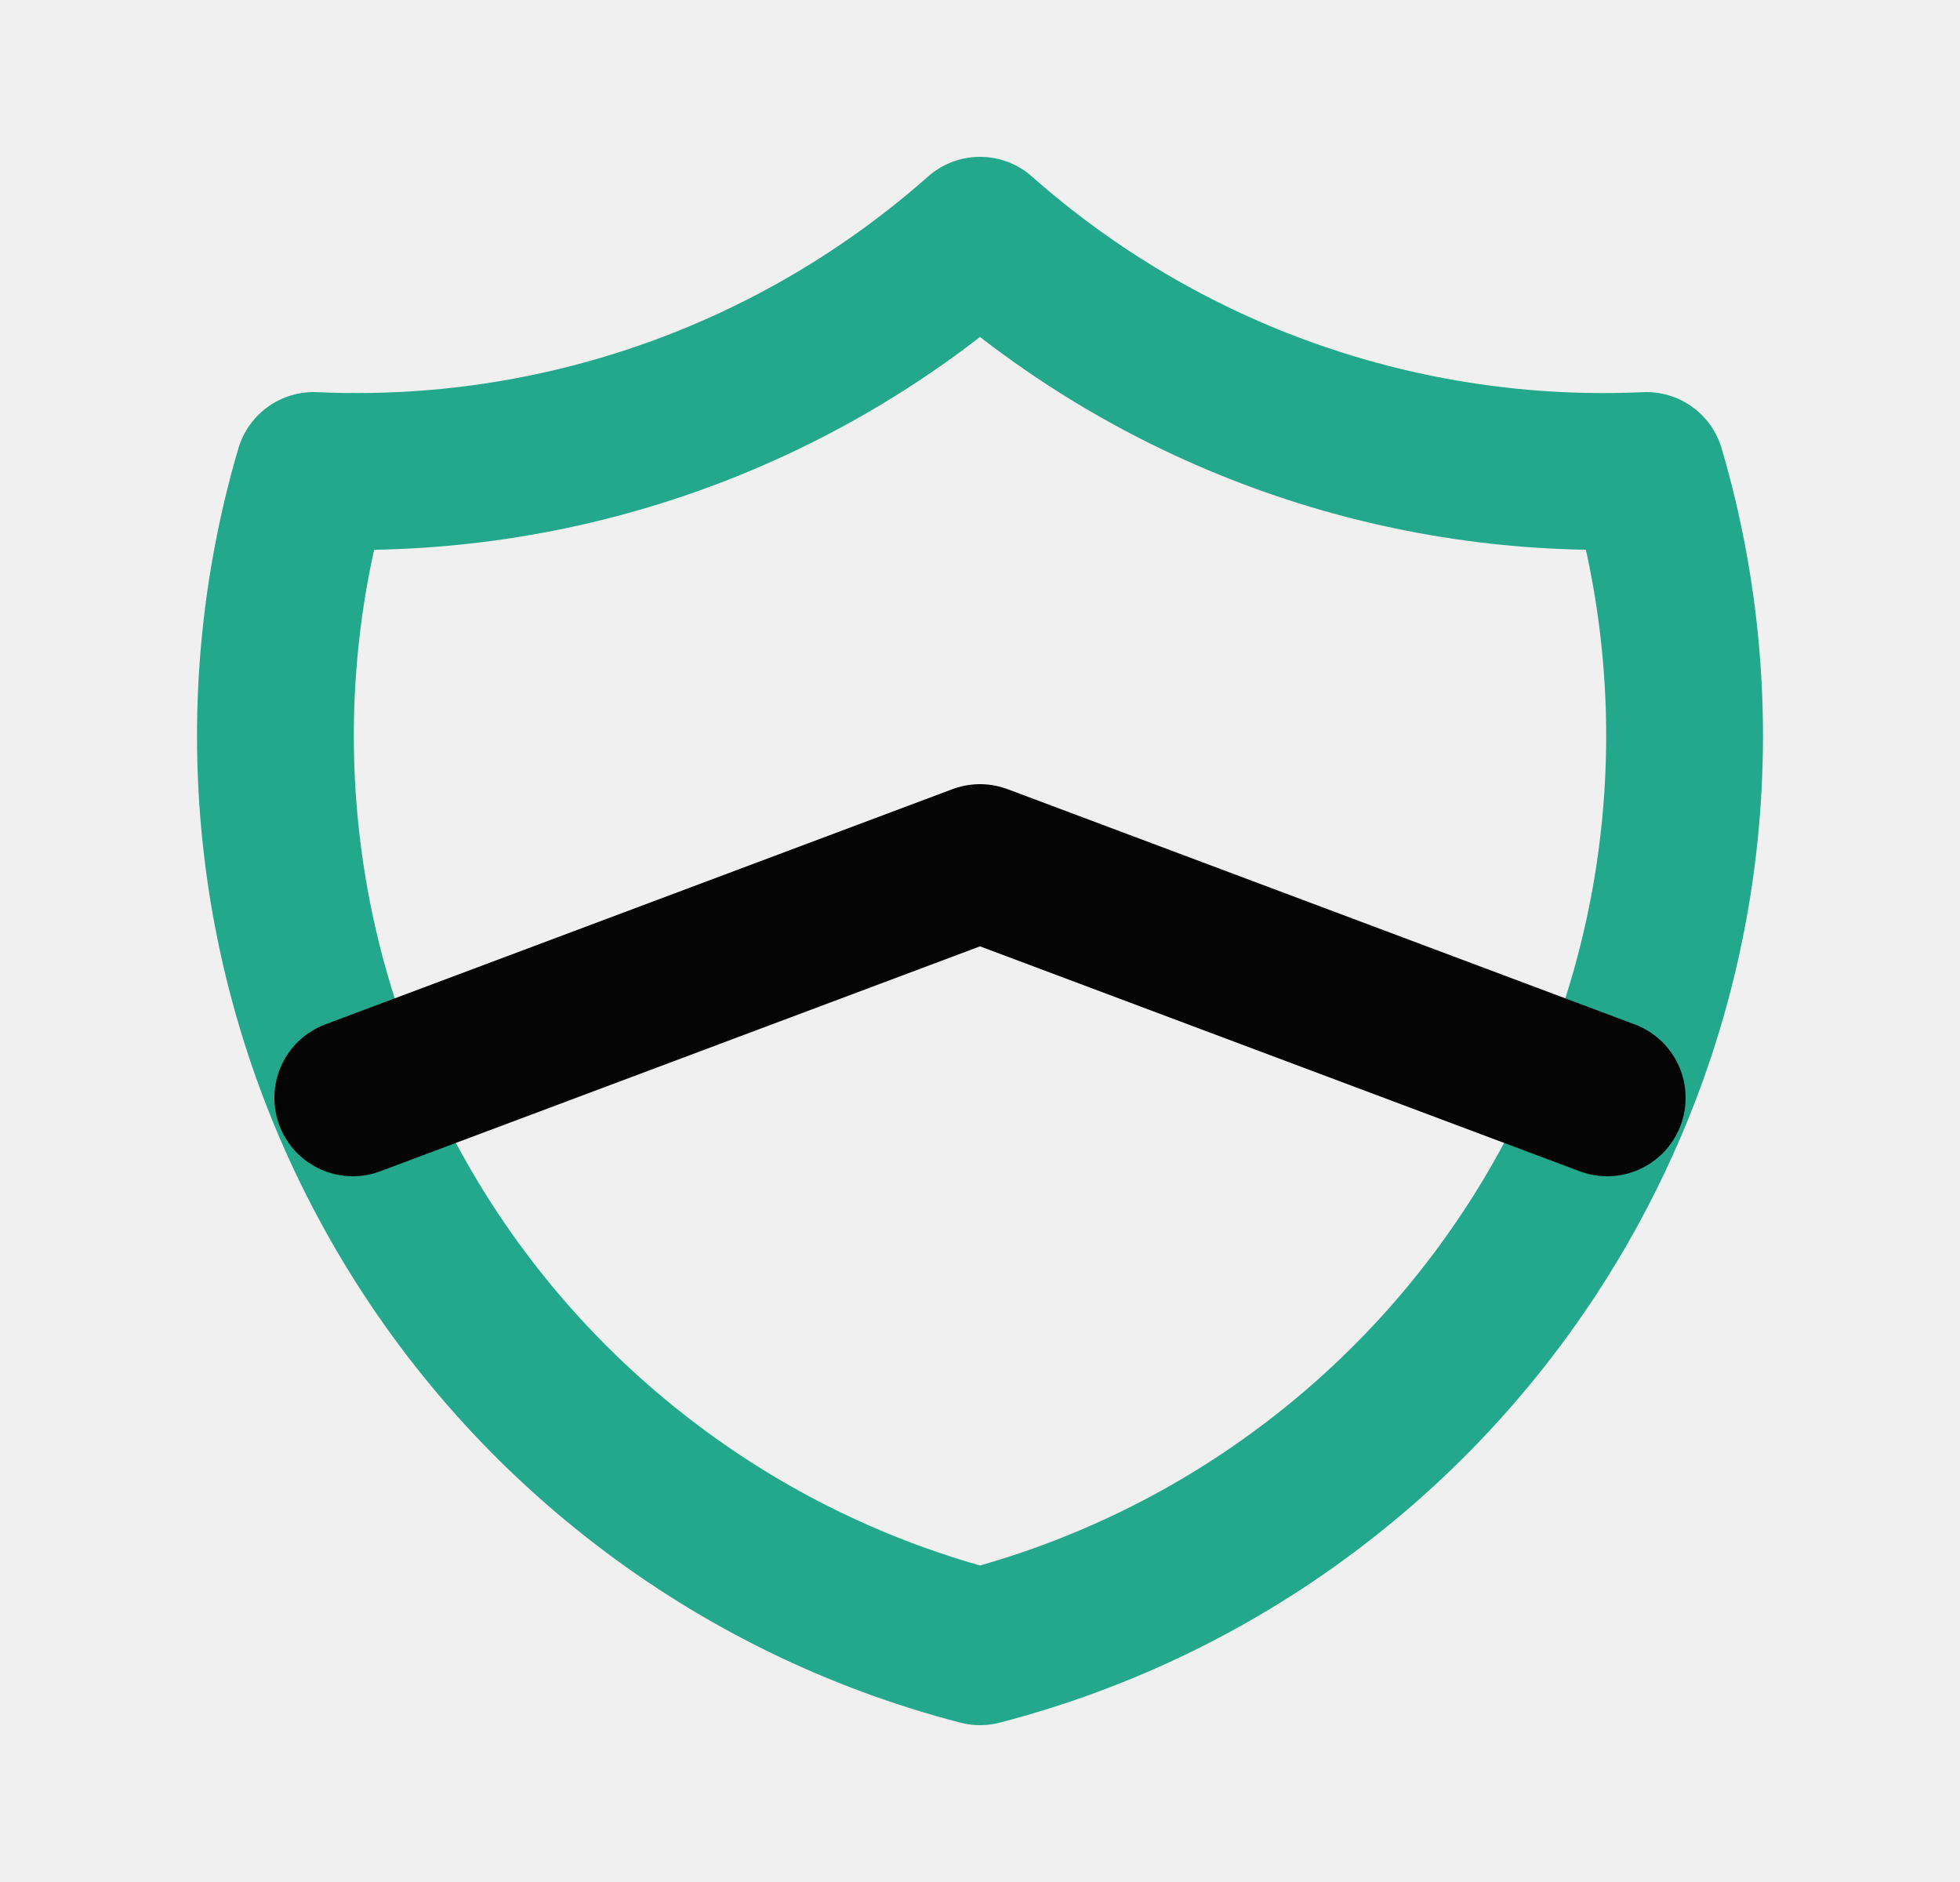
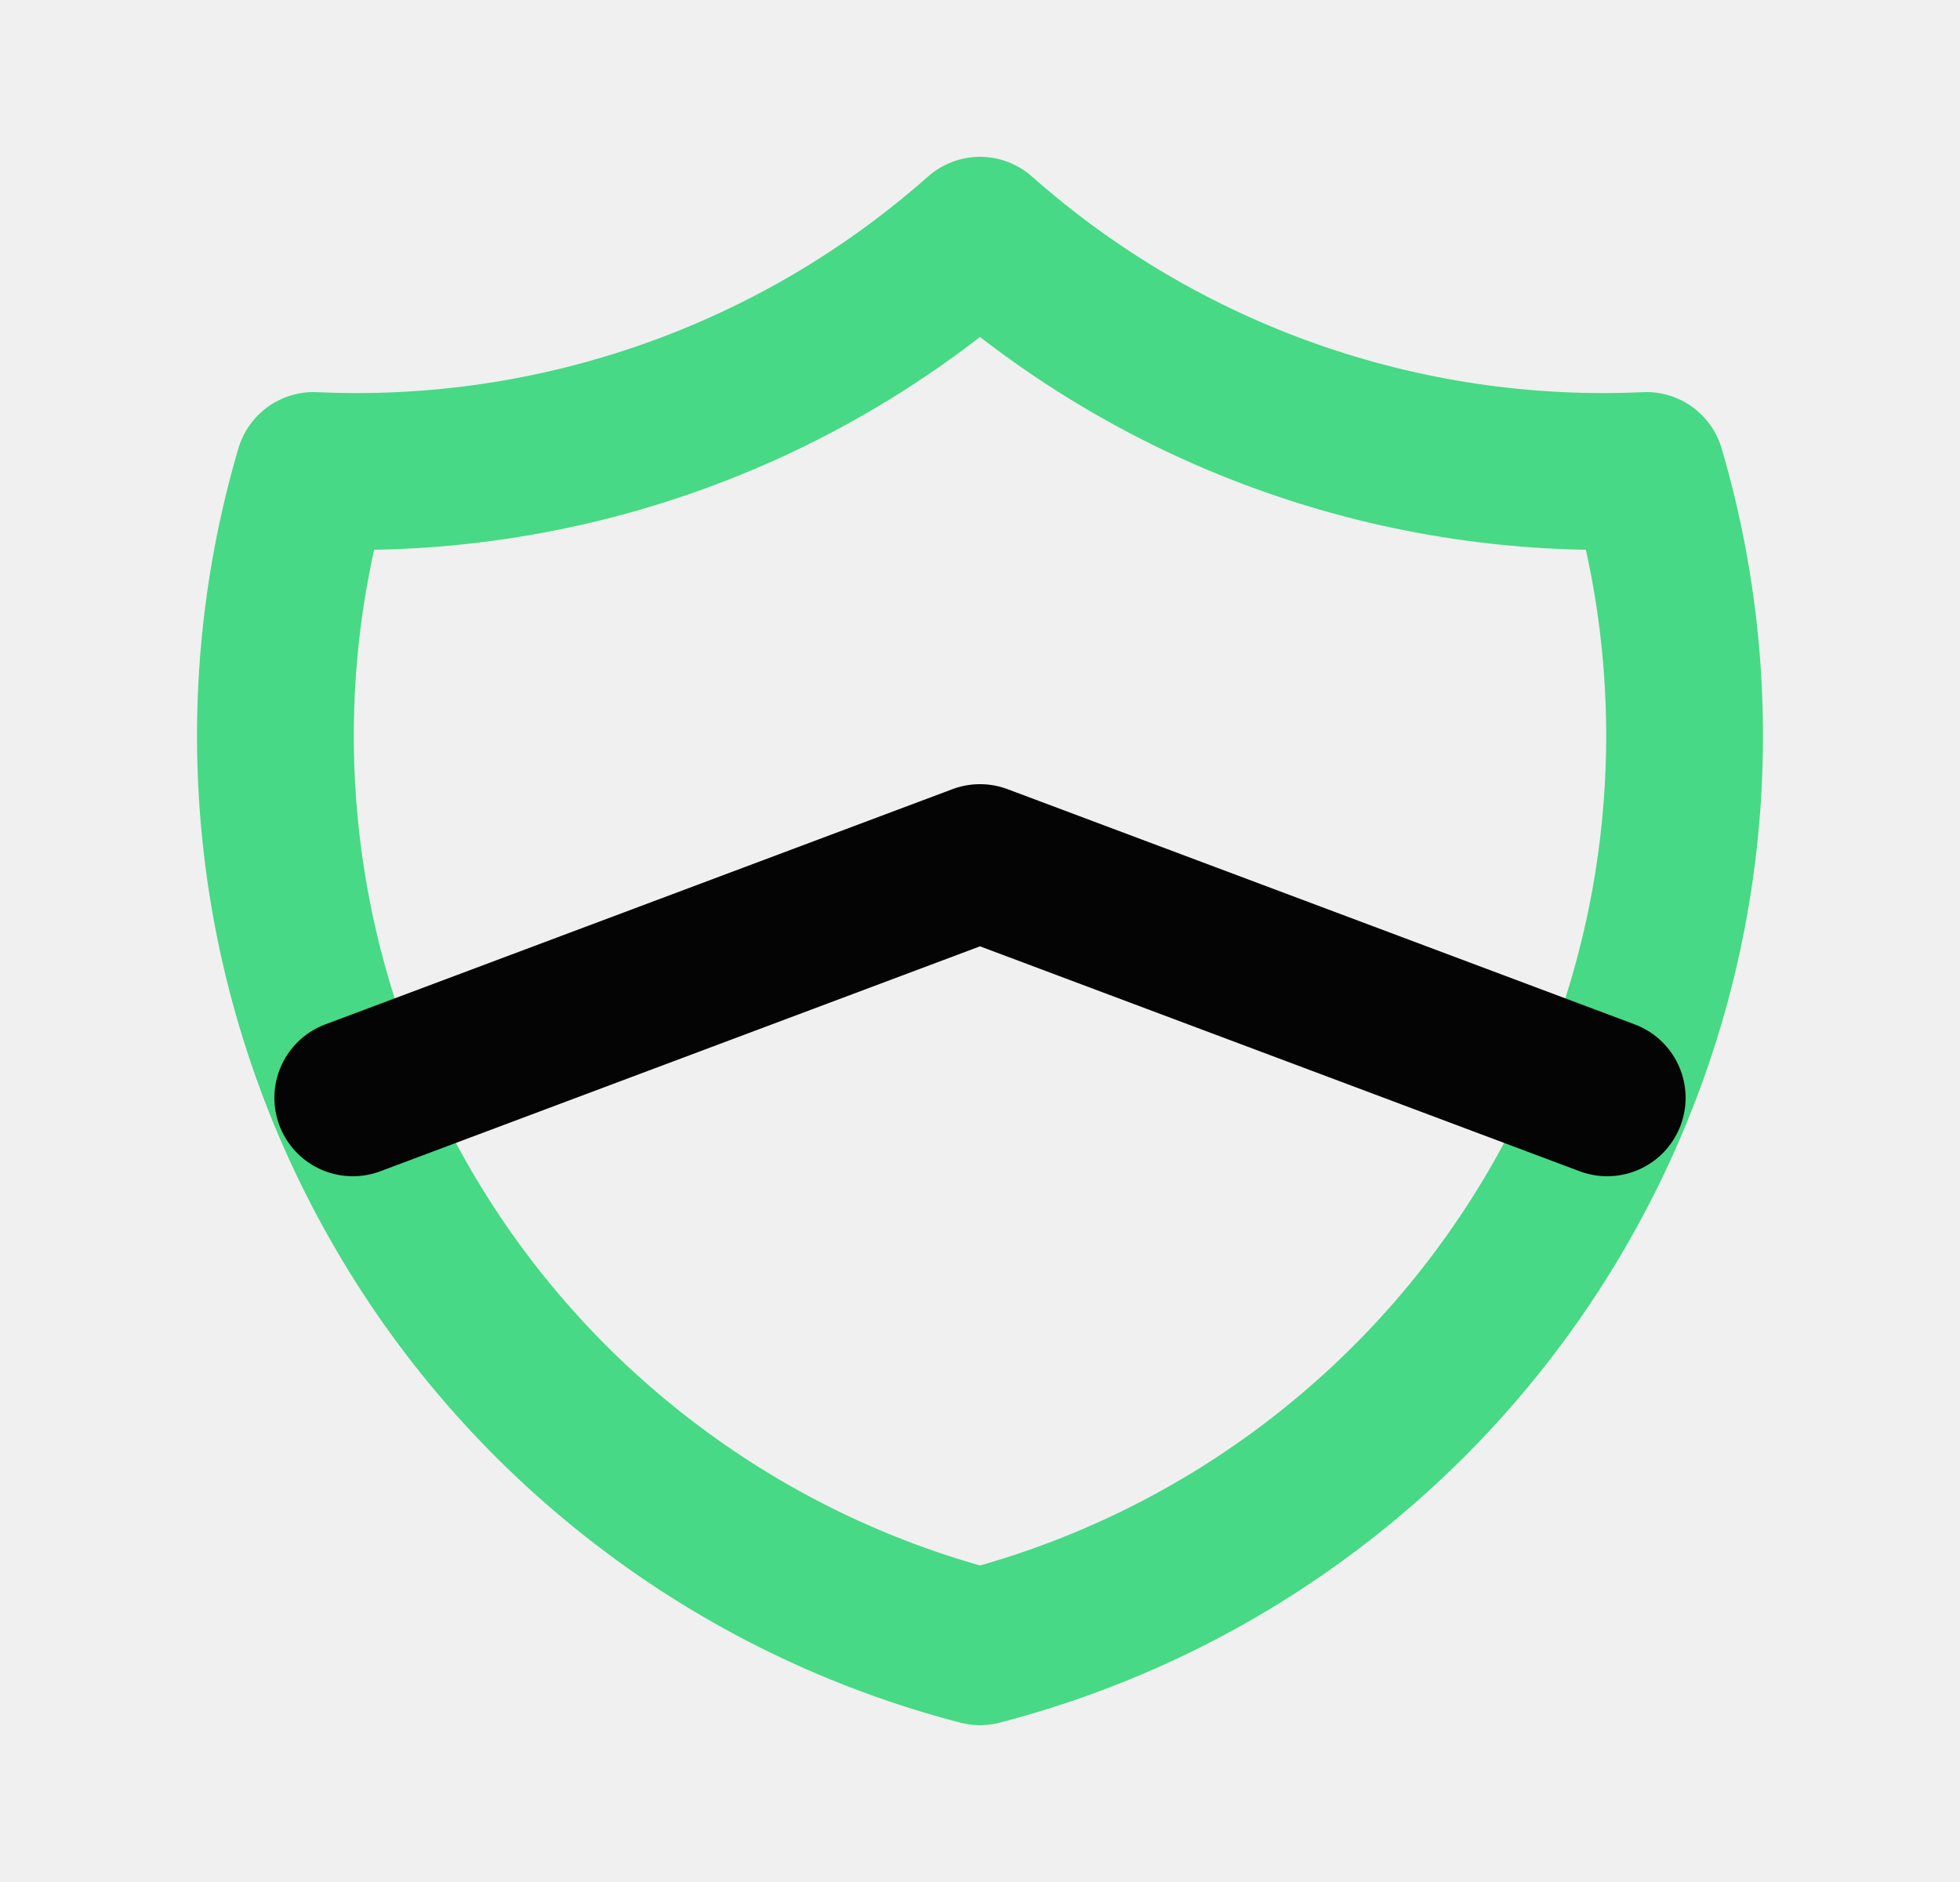
<svg xmlns="http://www.w3.org/2000/svg" width="25" height="24" viewBox="0 0 25 24" fill="none">
  <g clip-path="url(#clip0_314_9674)">
-     <path d="M12.5 3C14.836 5.067 17.884 6.143 21 6C21.454 7.543 21.592 9.161 21.408 10.759C21.224 12.357 20.72 13.901 19.927 15.3C19.134 16.7 18.068 17.925 16.792 18.904C15.517 19.884 14.057 20.596 12.5 21C10.943 20.596 9.483 19.884 8.208 18.904C6.932 17.925 5.865 16.7 5.073 15.3C4.28 13.901 3.776 12.357 3.592 10.759C3.408 9.161 3.546 7.543 4 6C7.116 6.143 10.164 5.067 12.5 3Z" stroke="#23A88B" stroke-width="2" stroke-linecap="round" stroke-linejoin="round" />
+     <path d="M12.5 3C14.836 5.067 17.884 6.143 21 6C21.454 7.543 21.592 9.161 21.408 10.759C21.224 12.357 20.72 13.901 19.927 15.3C19.134 16.7 18.068 17.925 16.792 18.904C15.517 19.884 14.057 20.596 12.5 21C10.943 20.596 9.483 19.884 8.208 18.904C6.932 17.925 5.865 16.7 5.073 15.3C4.28 13.901 3.776 12.357 3.592 10.759C3.408 9.161 3.546 7.543 4 6C7.116 6.143 10.164 5.067 12.5 3Z" stroke="#47d985" stroke-width="2" stroke-linecap="round" stroke-linejoin="round" />
    <path d="M4.5 14L12.5 11L20.5 14" stroke="#040404" stroke-width="2" stroke-linecap="round" stroke-linejoin="round" />
  </g>
  <defs>
    <clipPath id="clip0_314_9674">
      <rect width="24" height="24" fill="white" transform="translate(0.5)" />
    </clipPath>
  </defs>
</svg>
